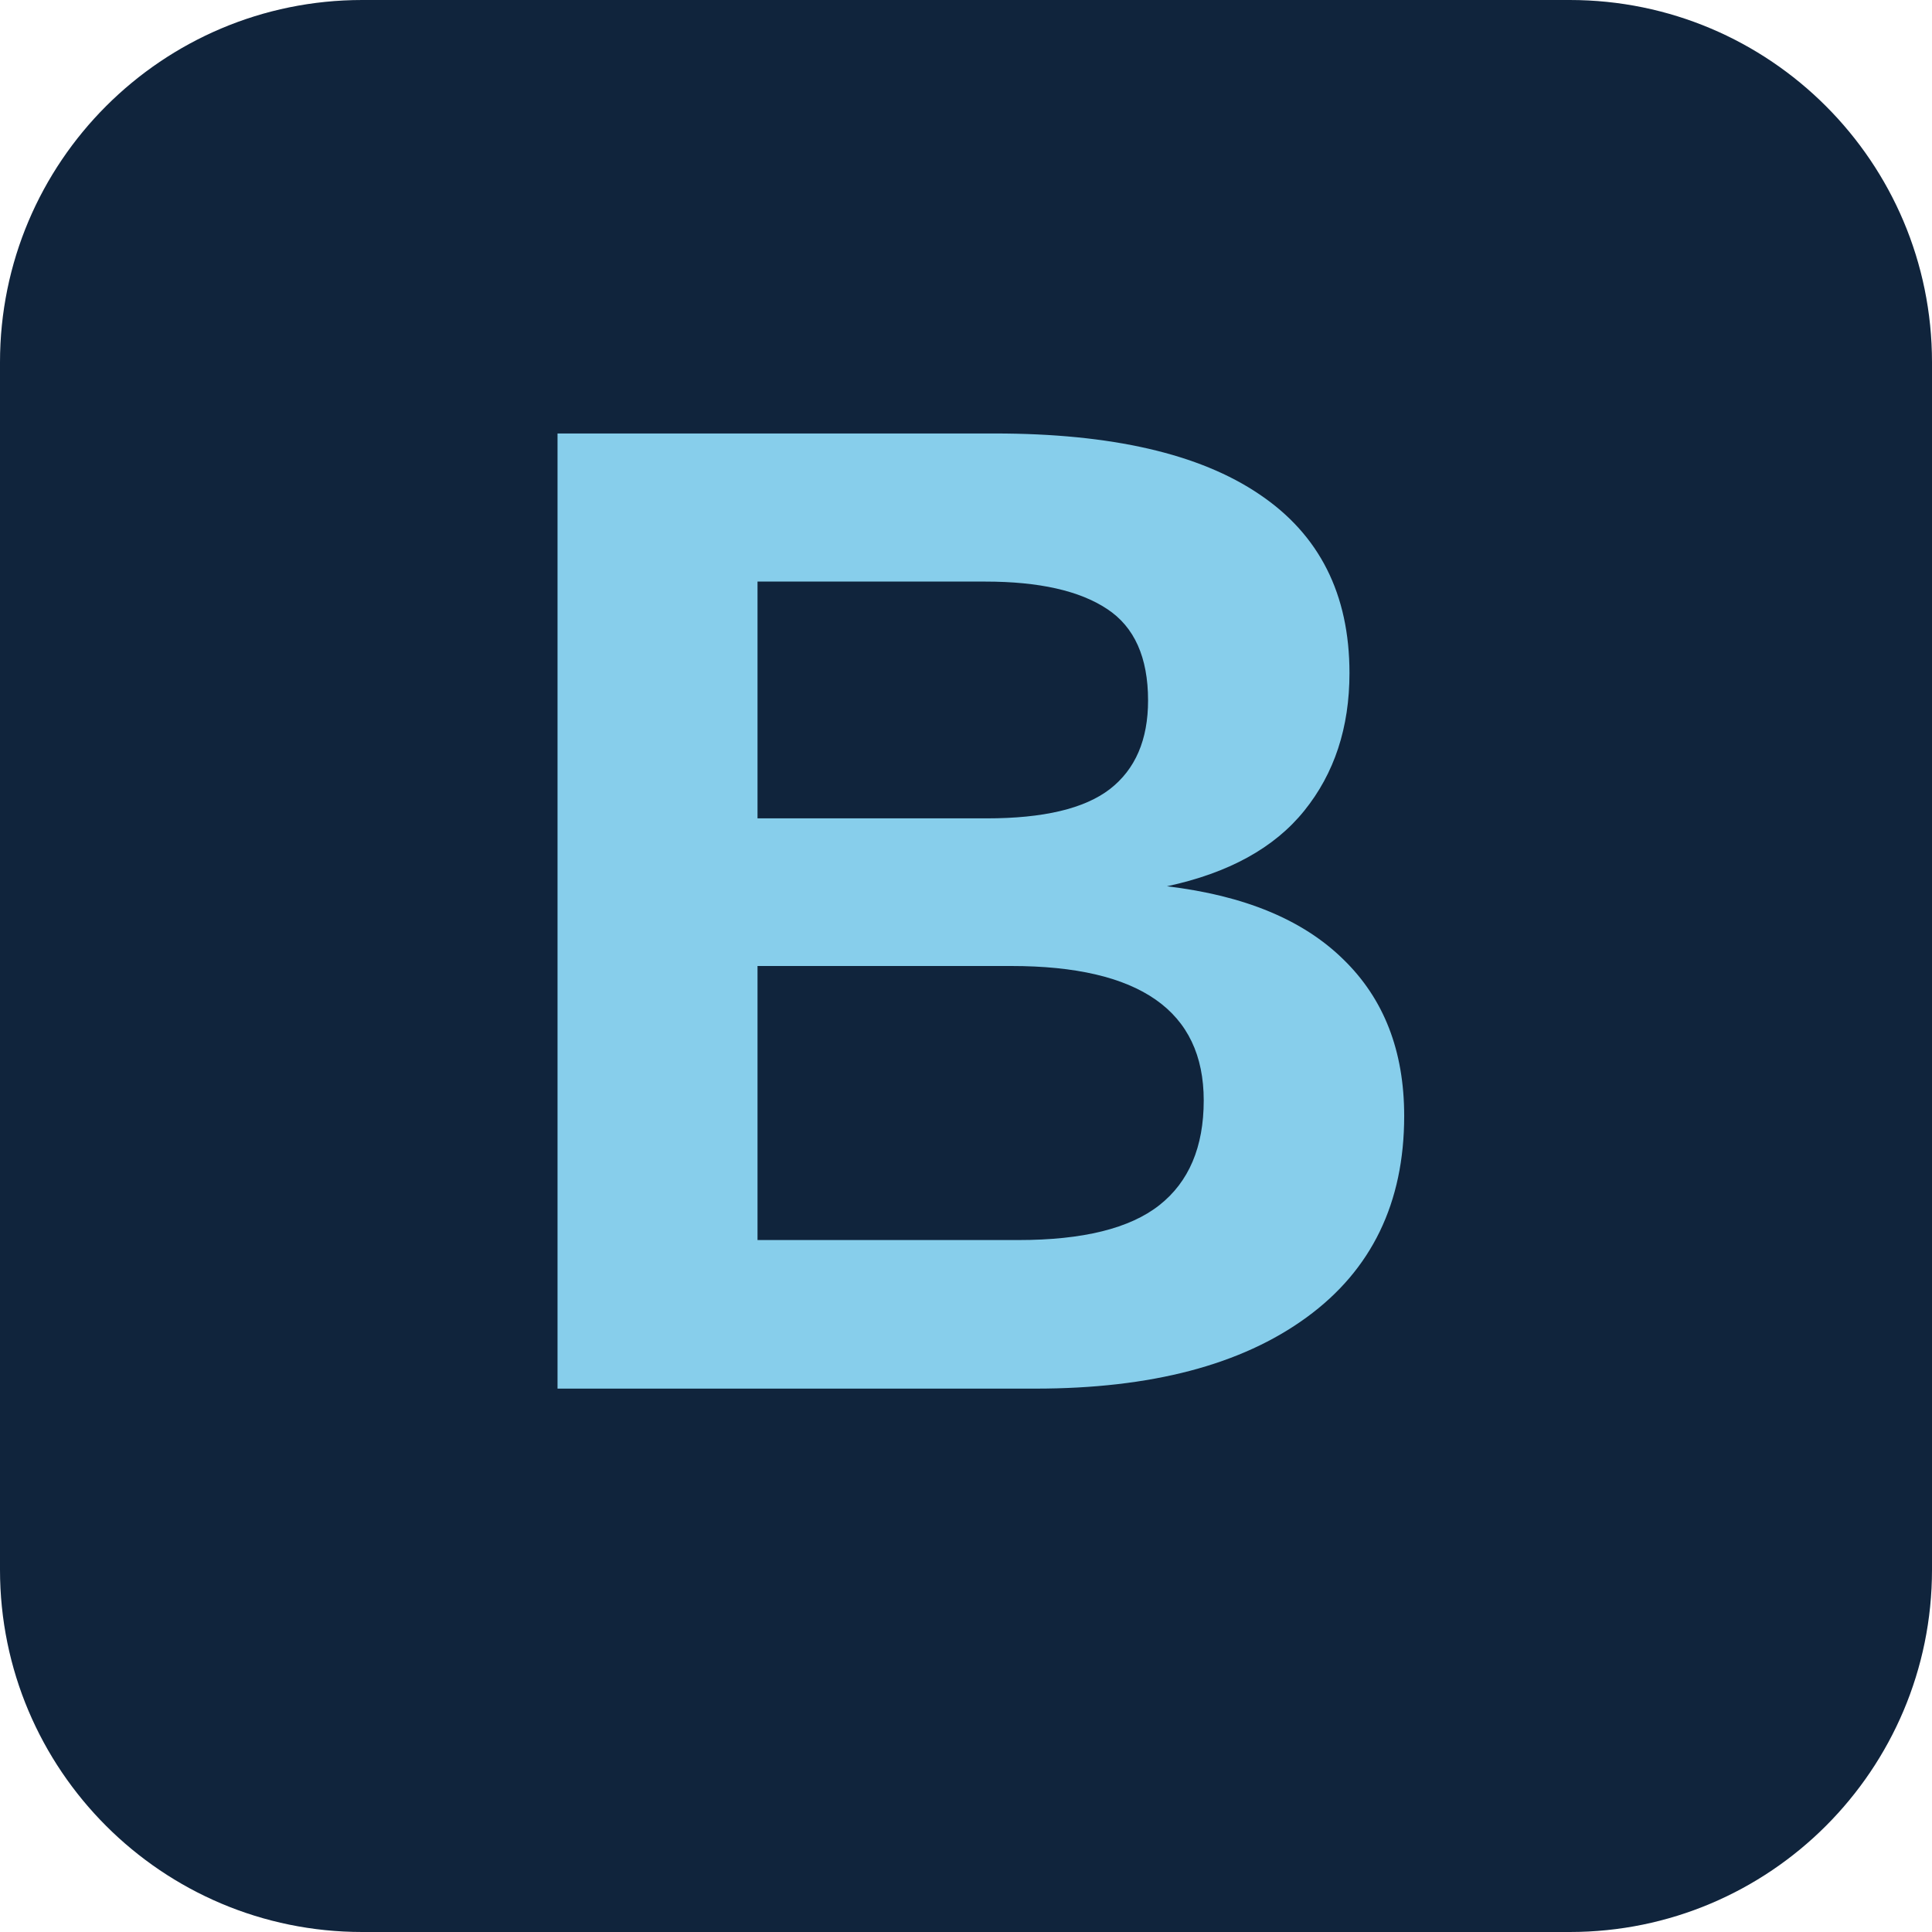
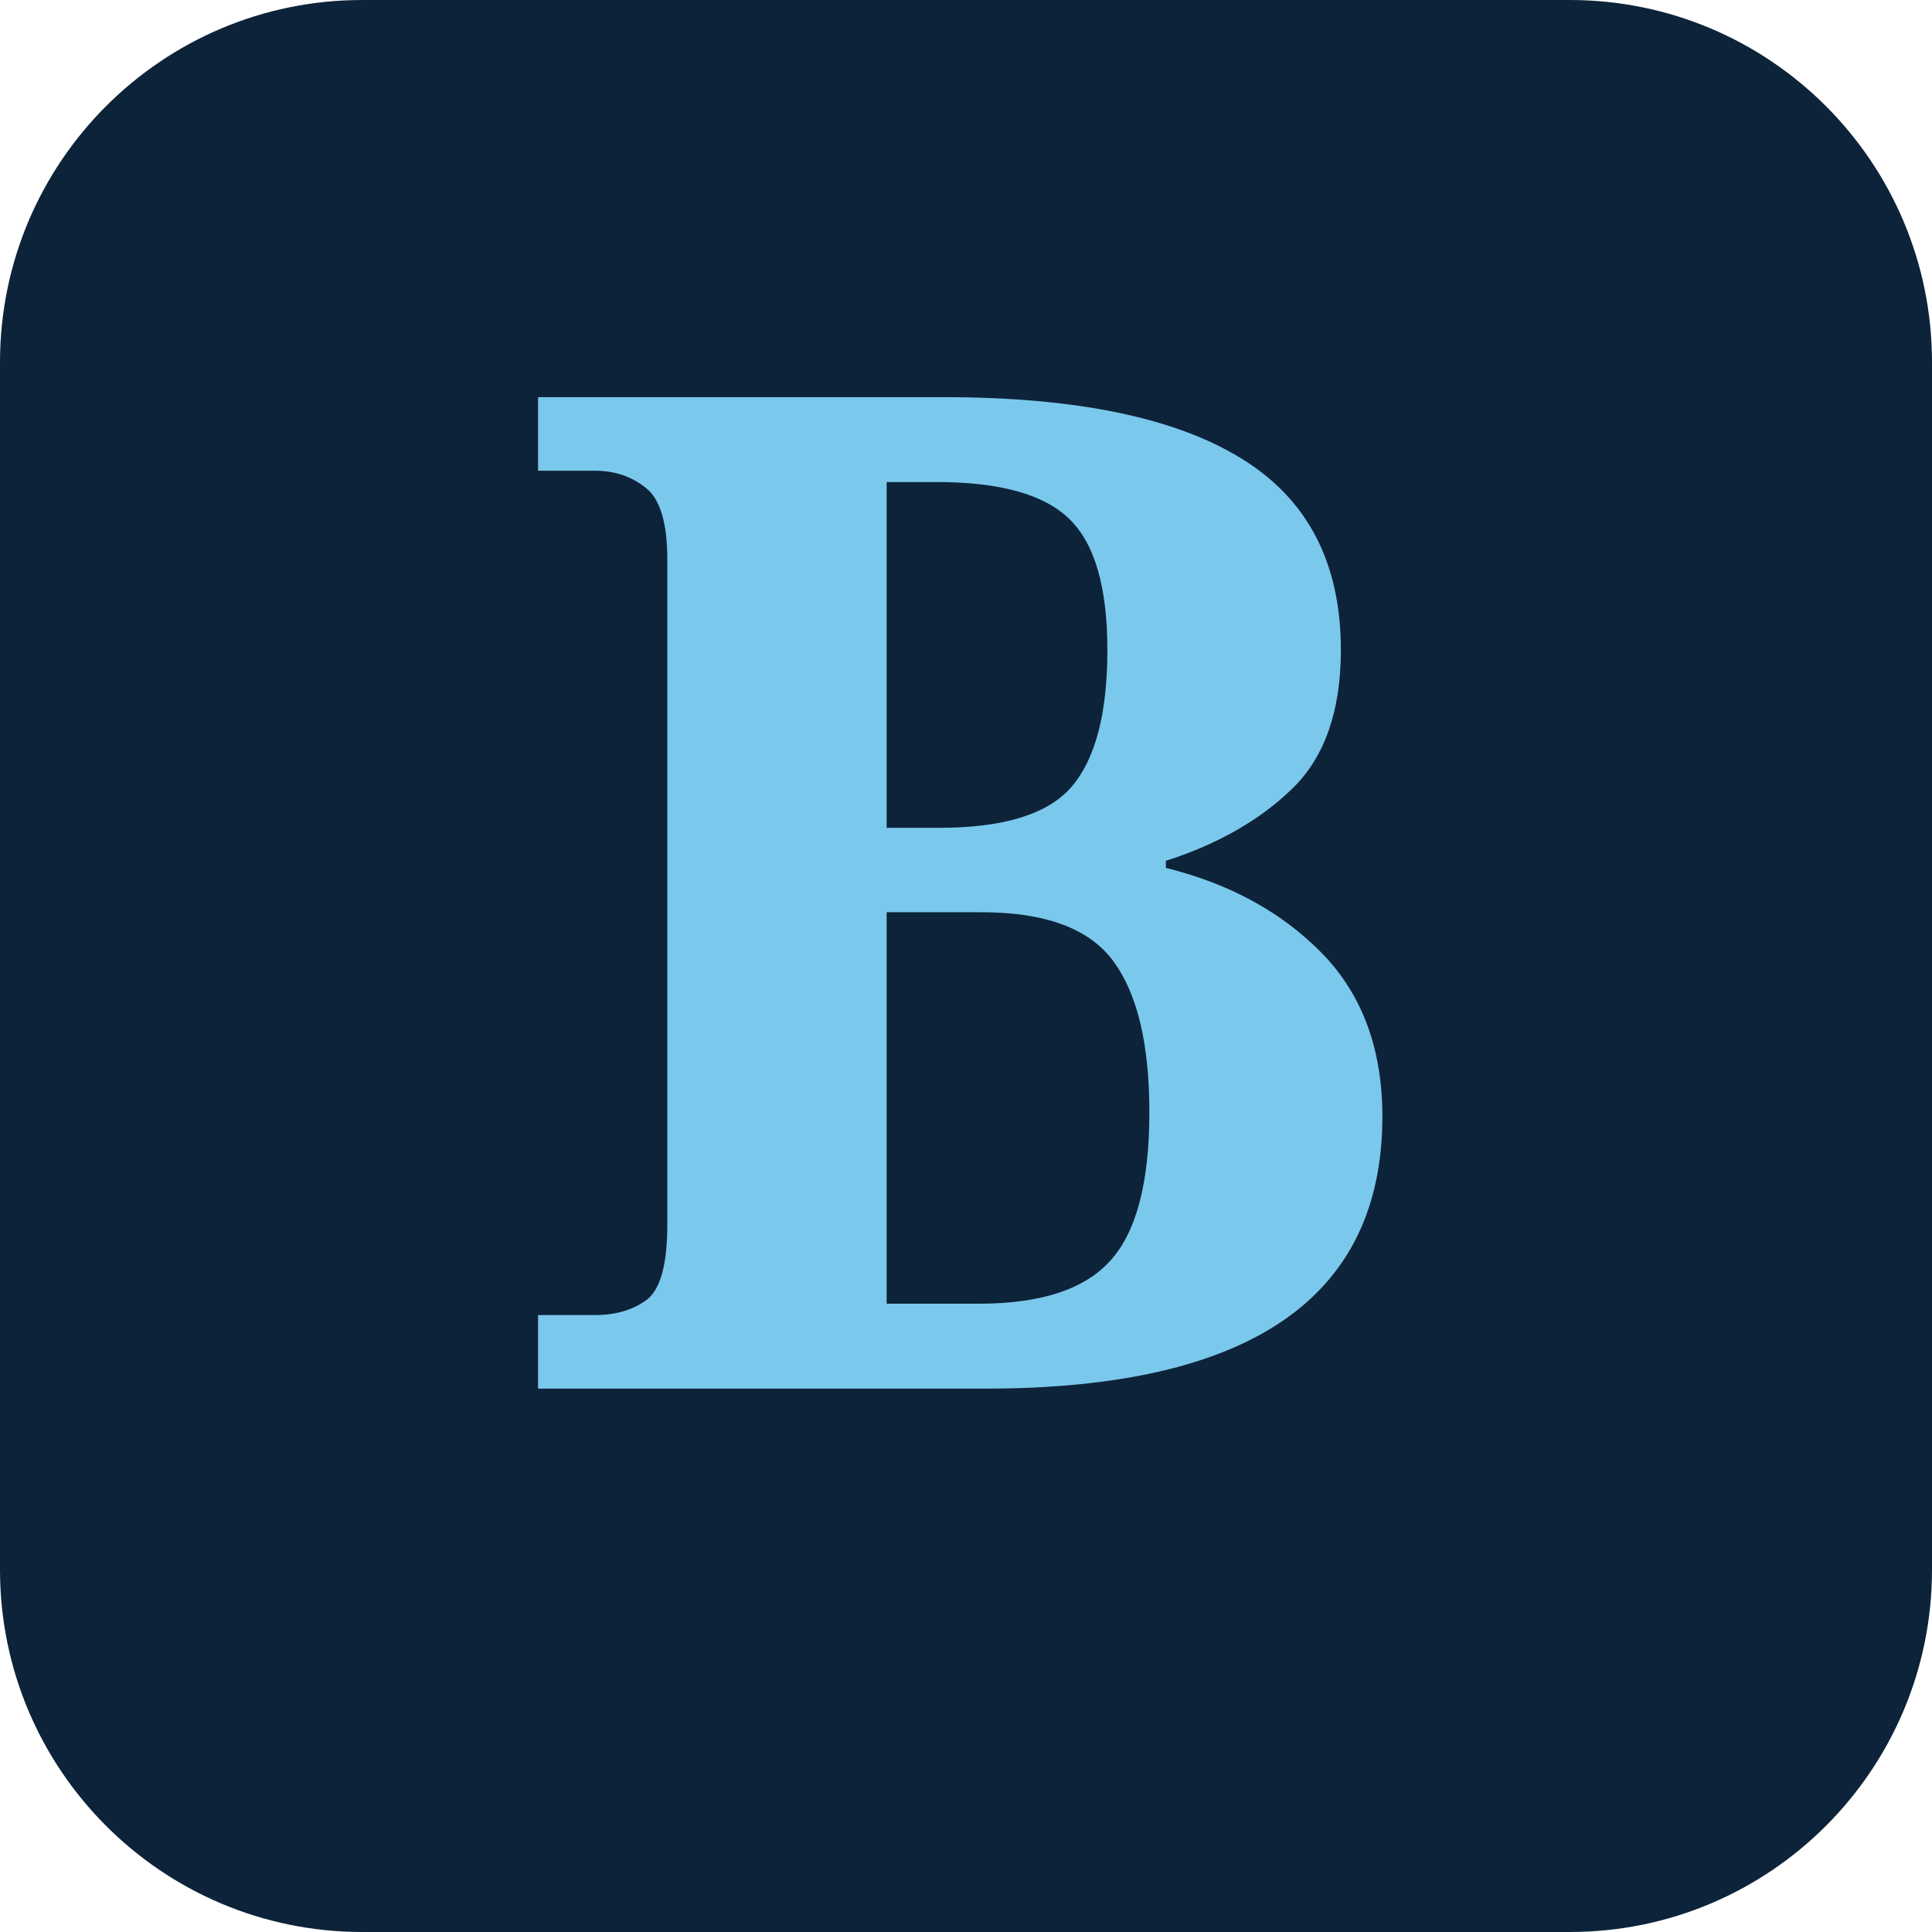
<svg xmlns="http://www.w3.org/2000/svg" viewBox="0 0 64 64">
-   <rect width="64" height="64" rx="12" fill="#10243c" />
-   <text x="32" y="46" text-anchor="middle" font-family="Arial,sans-serif" font-size="46" font-weight="bold" fill="#87ceeb">B</text>
+   <rect width="64" height="64" rx="12" fill="#0D2339" />
+   <text x="32" y="46" text-anchor="middle" font-family="Georgia,serif" font-size="46" font-weight="bold" fill="#7BC8ED">B</text>
</svg>
